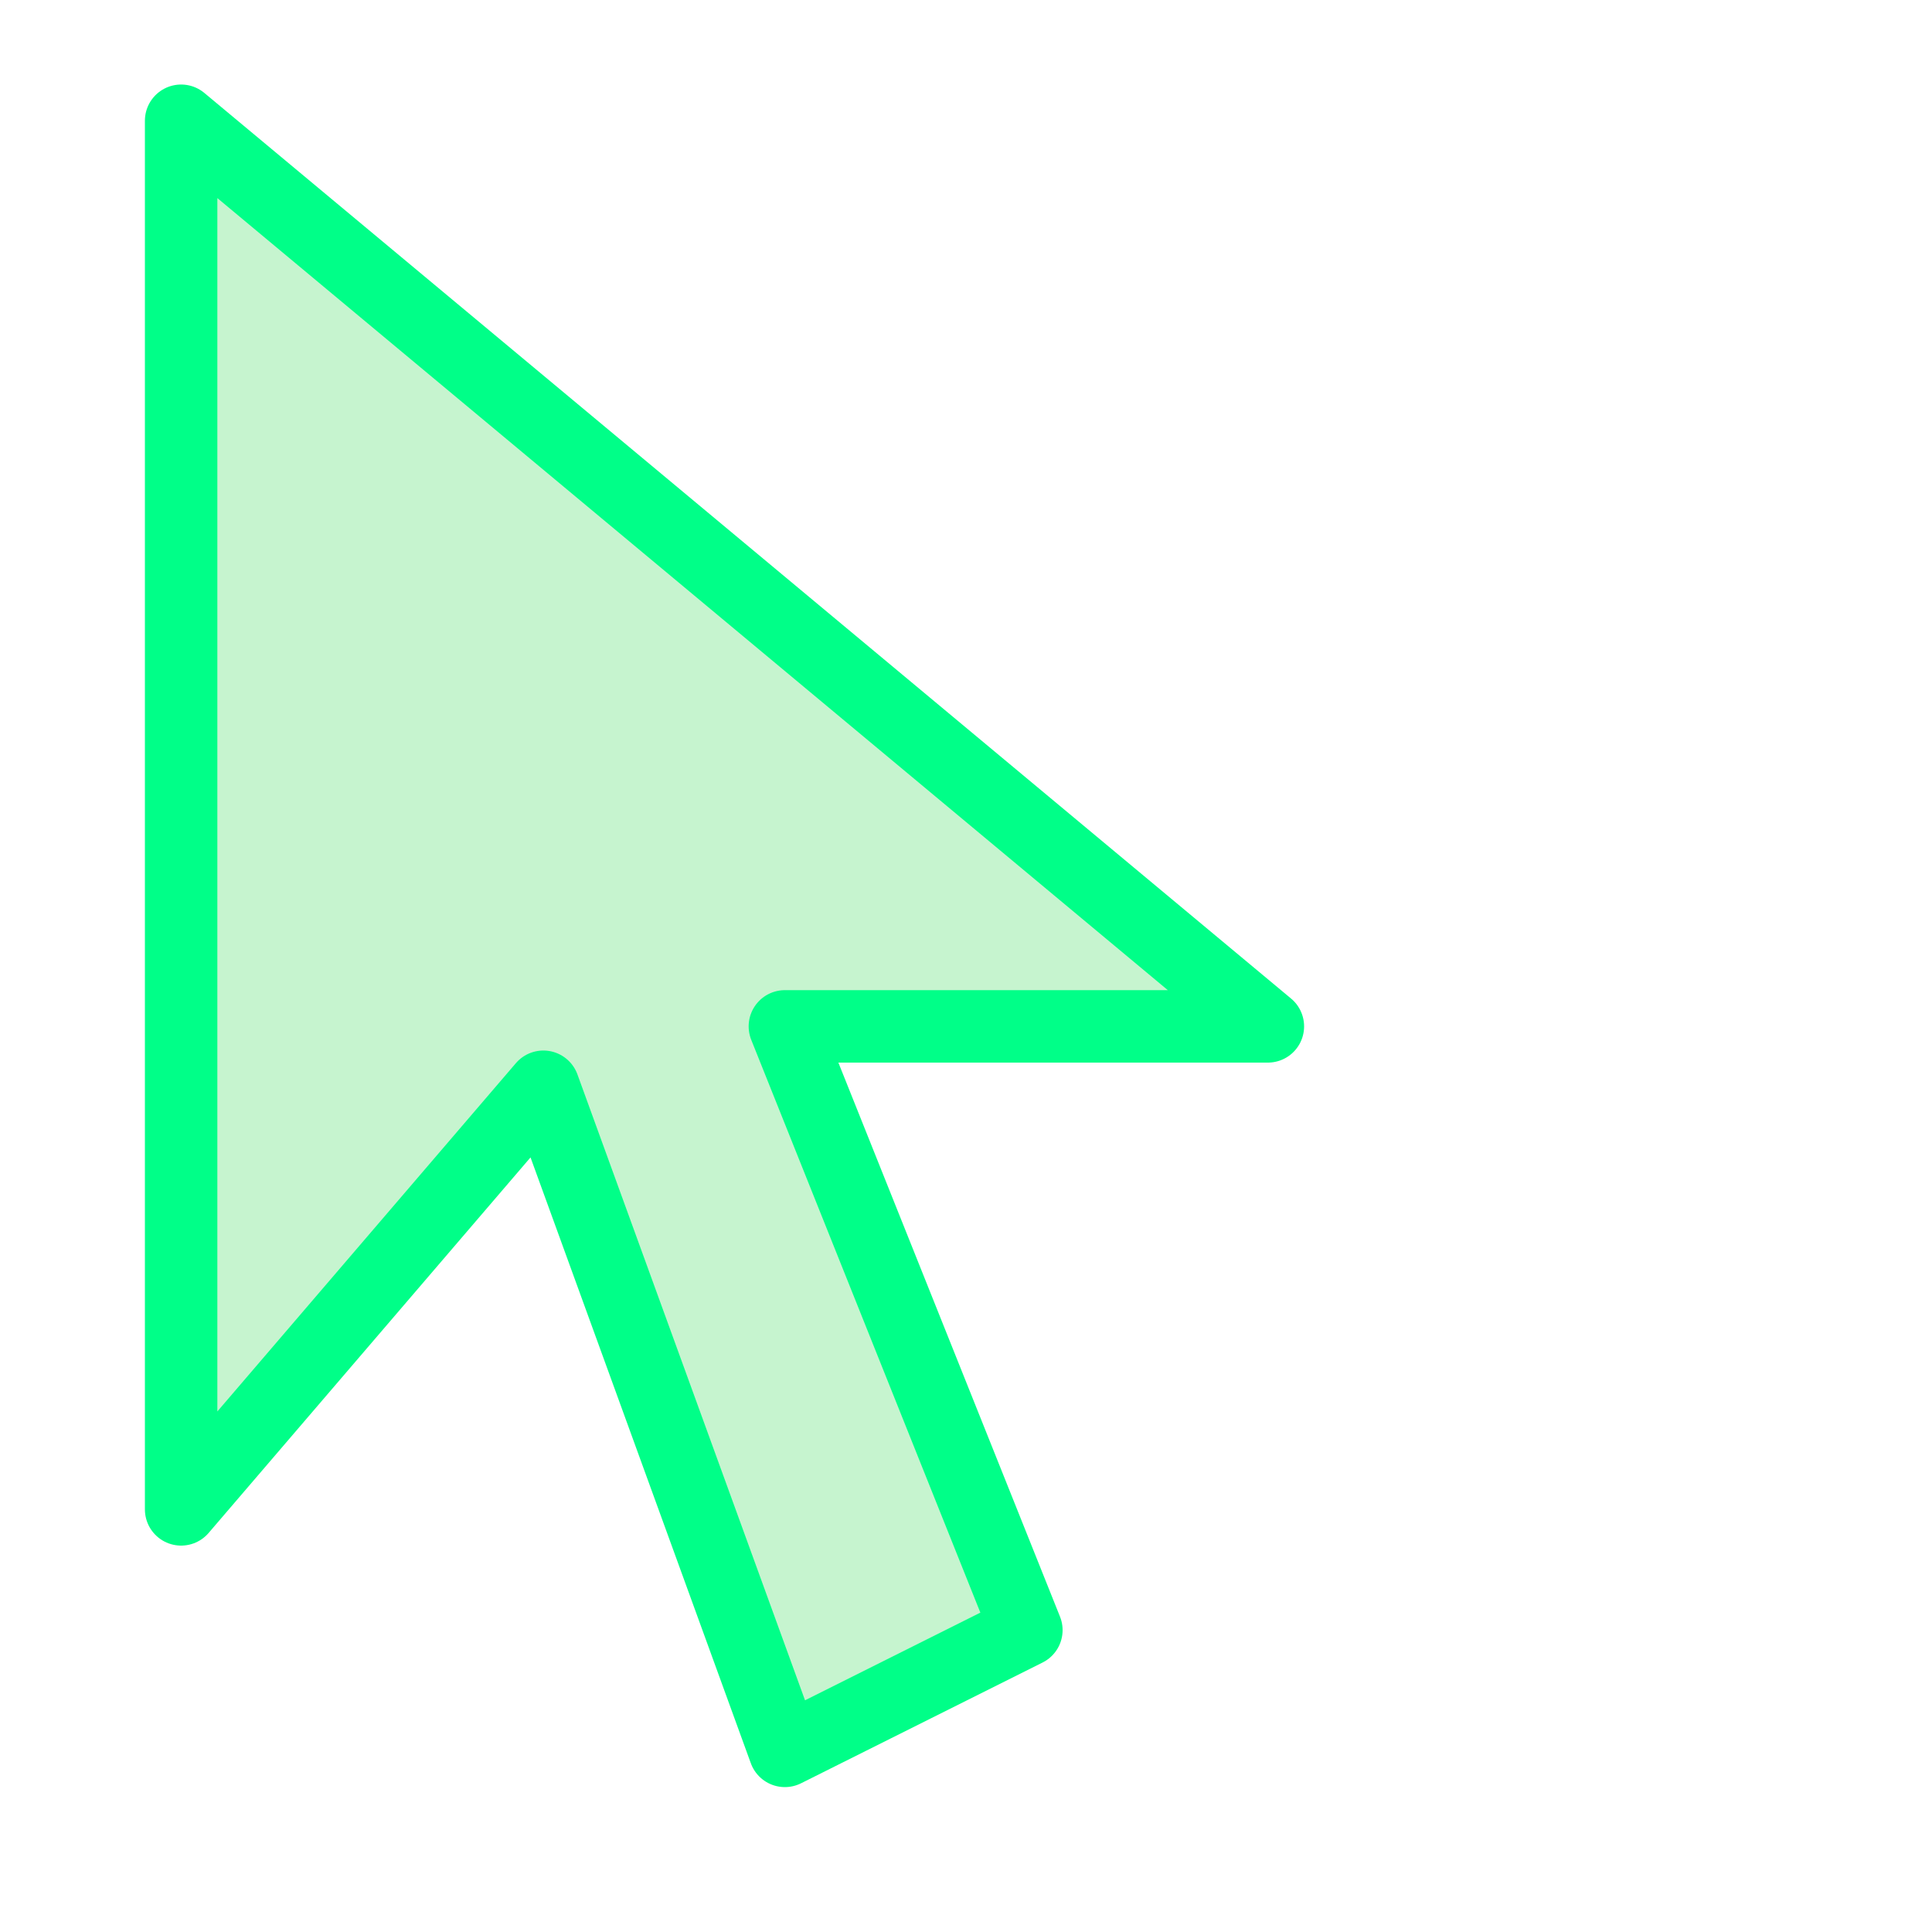
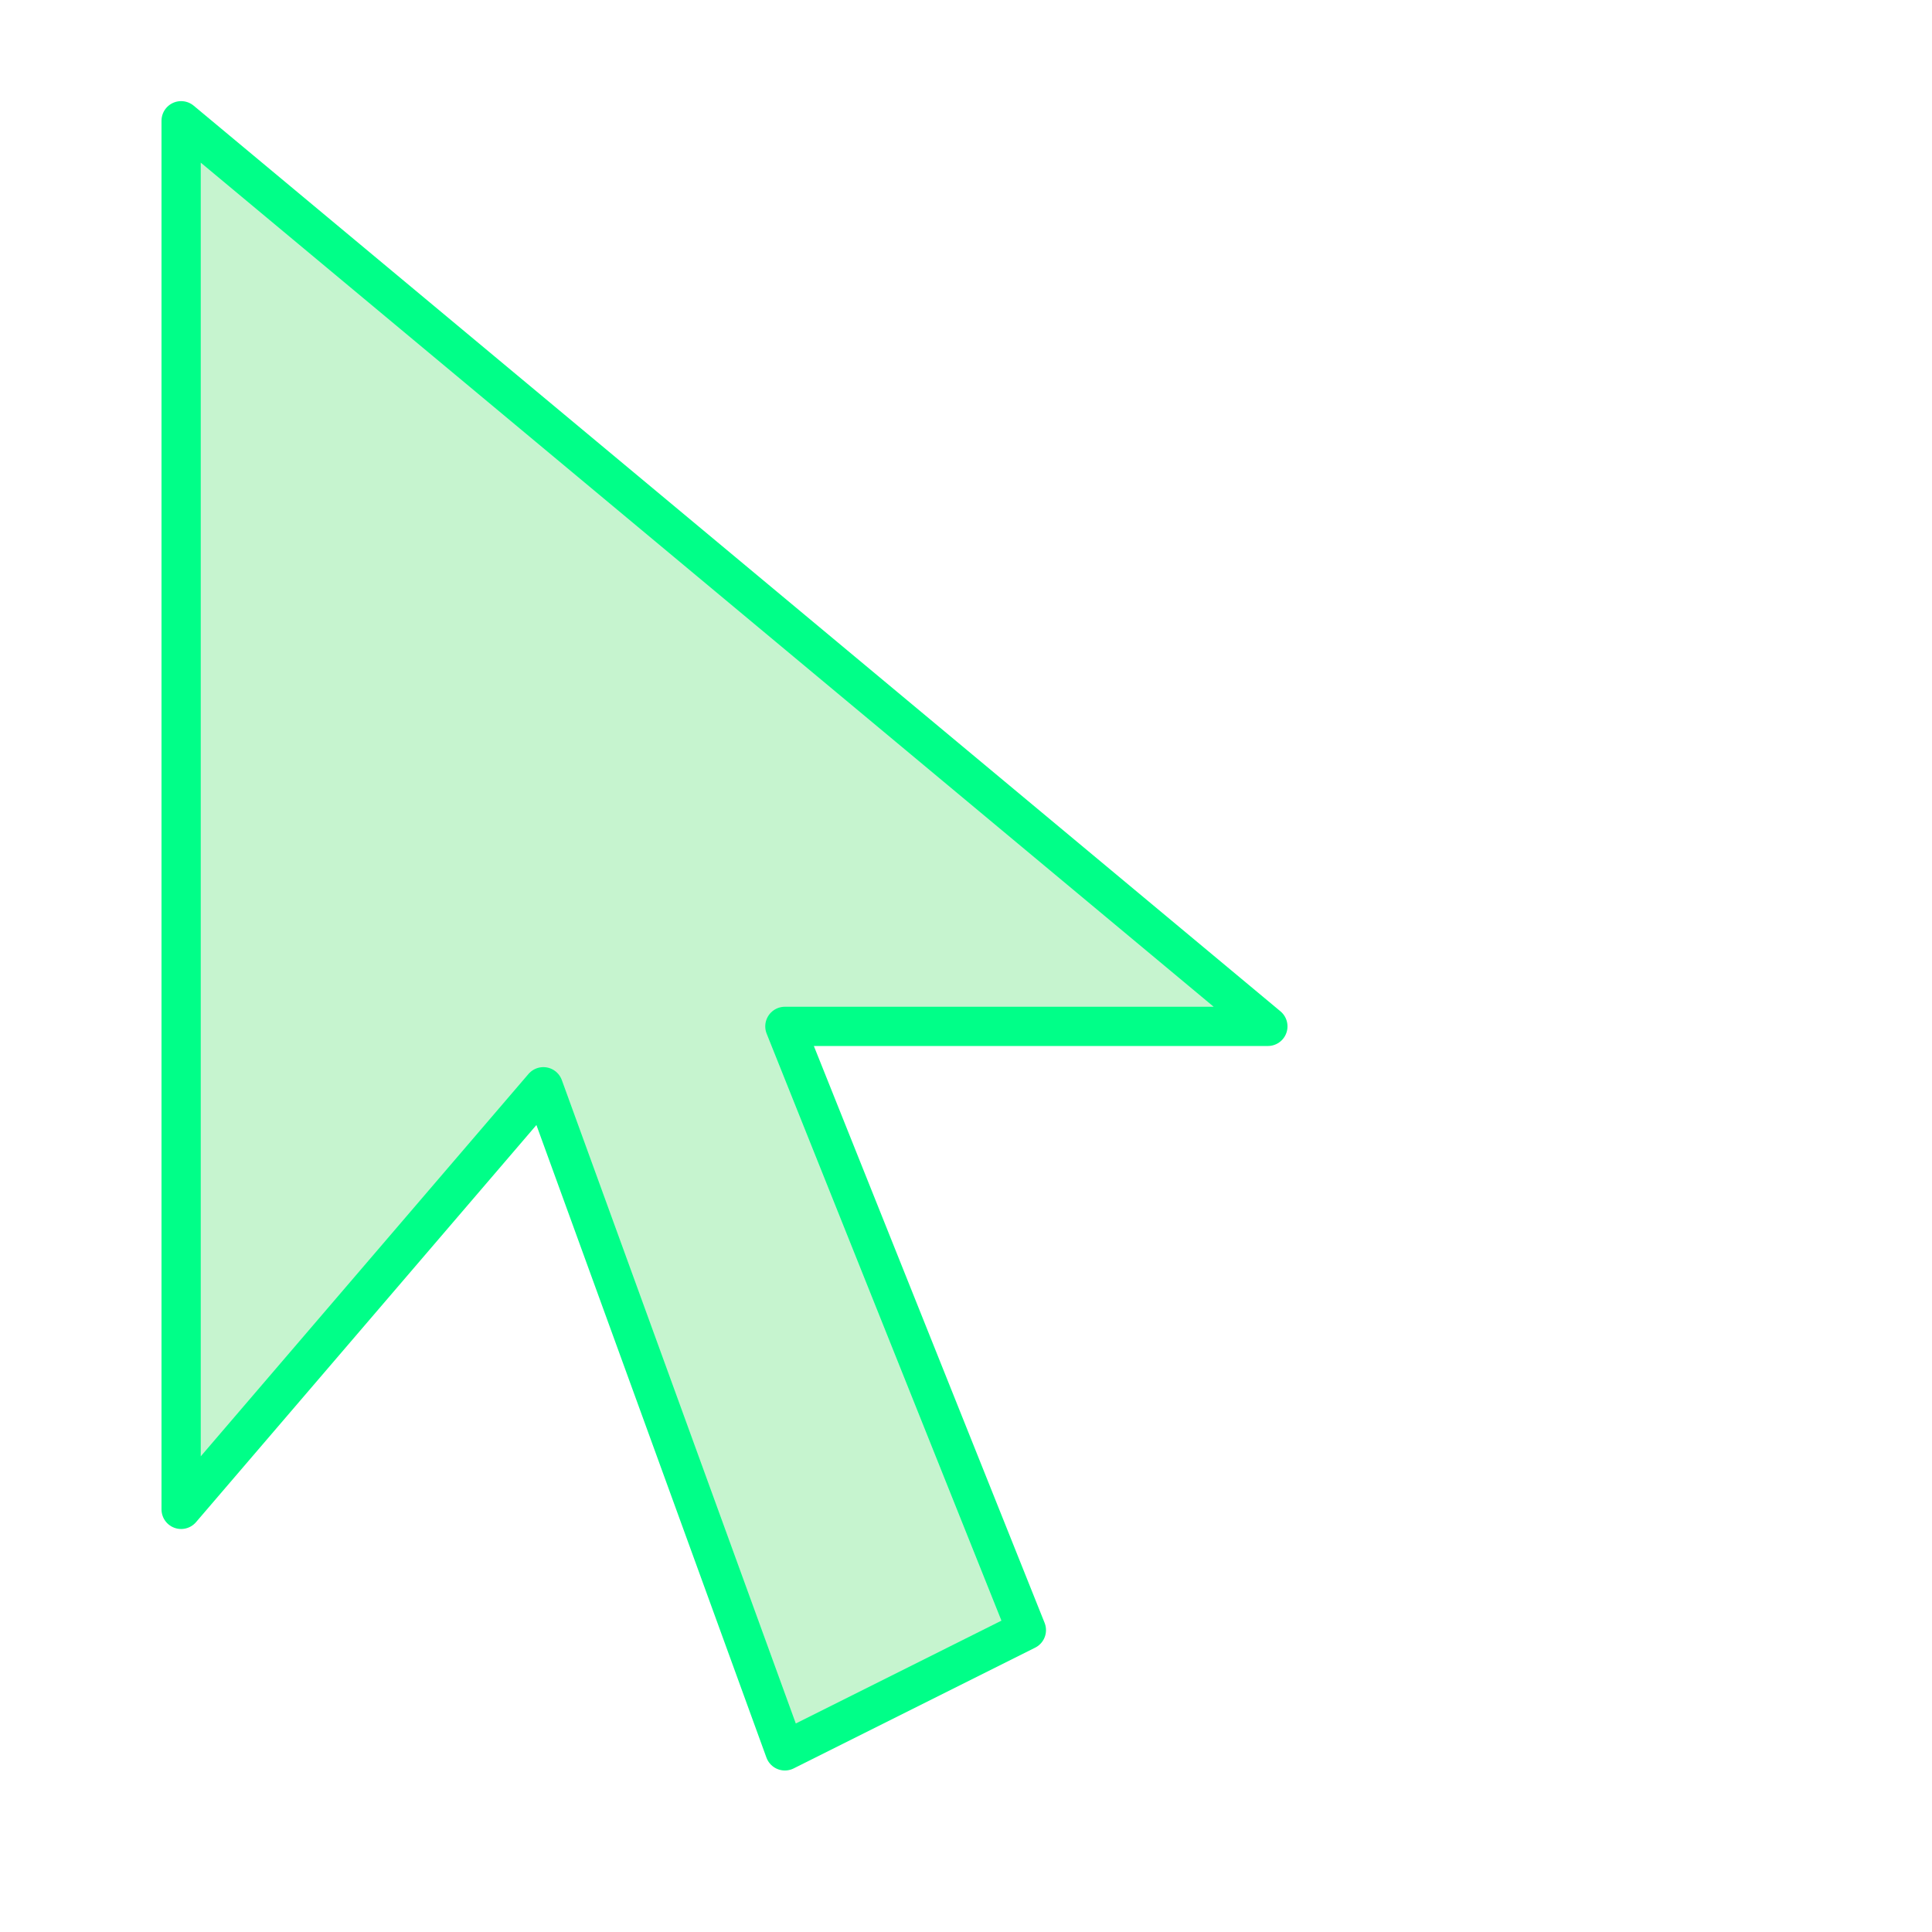
- <svg xmlns="http://www.w3.org/2000/svg" width="32" height="32" viewBox="0 0 32 32">
-   <path d="M3 2L3 25L9 18L13 29L17 27L13 17L21 17Z" fill="#c6f4cfff" stroke="#00FF88" stroke-width="1.2" stroke-linejoin="round" />
+ <svg xmlns="http://www.w3.org/2000/svg" width="16" height="16" viewBox="0 0 32 32">
+   <path d="M3 2L3 25L9 18L13 29L17 27L13 17L21 17Z" fill="#c6f4cfff" stroke="#00FF88" stroke-width="0.65" stroke-linejoin="round" />
</svg>
